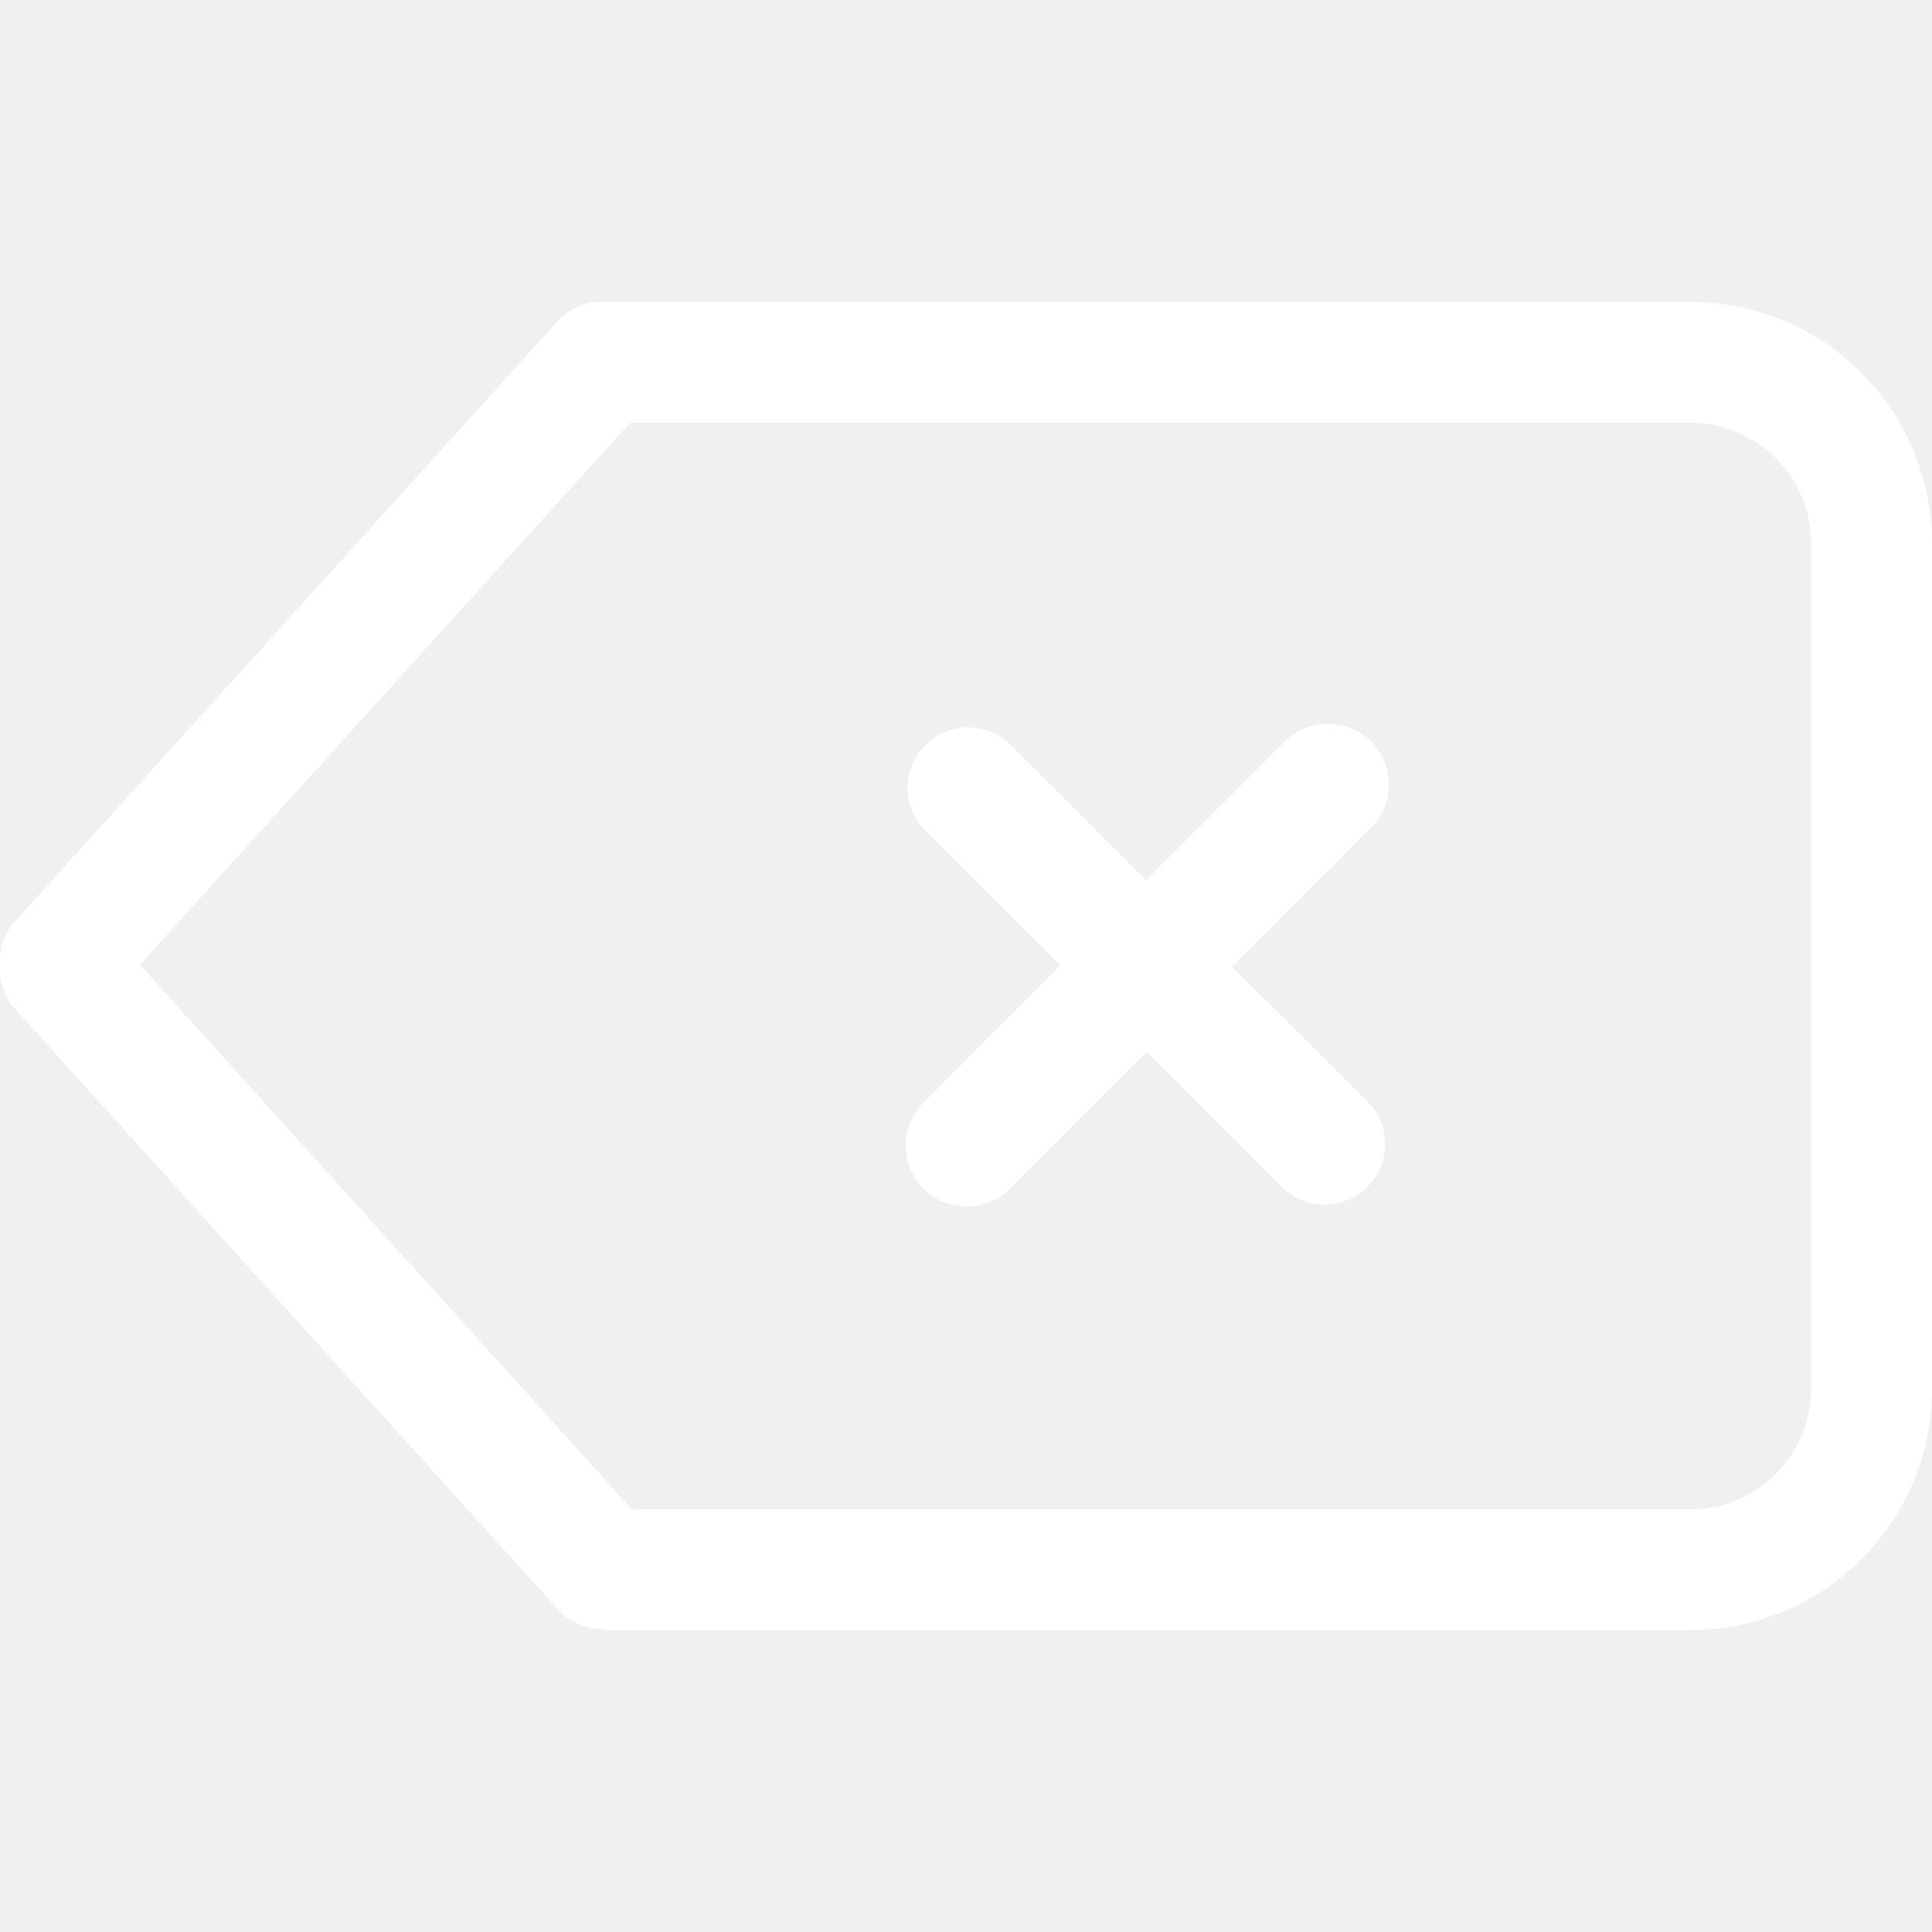
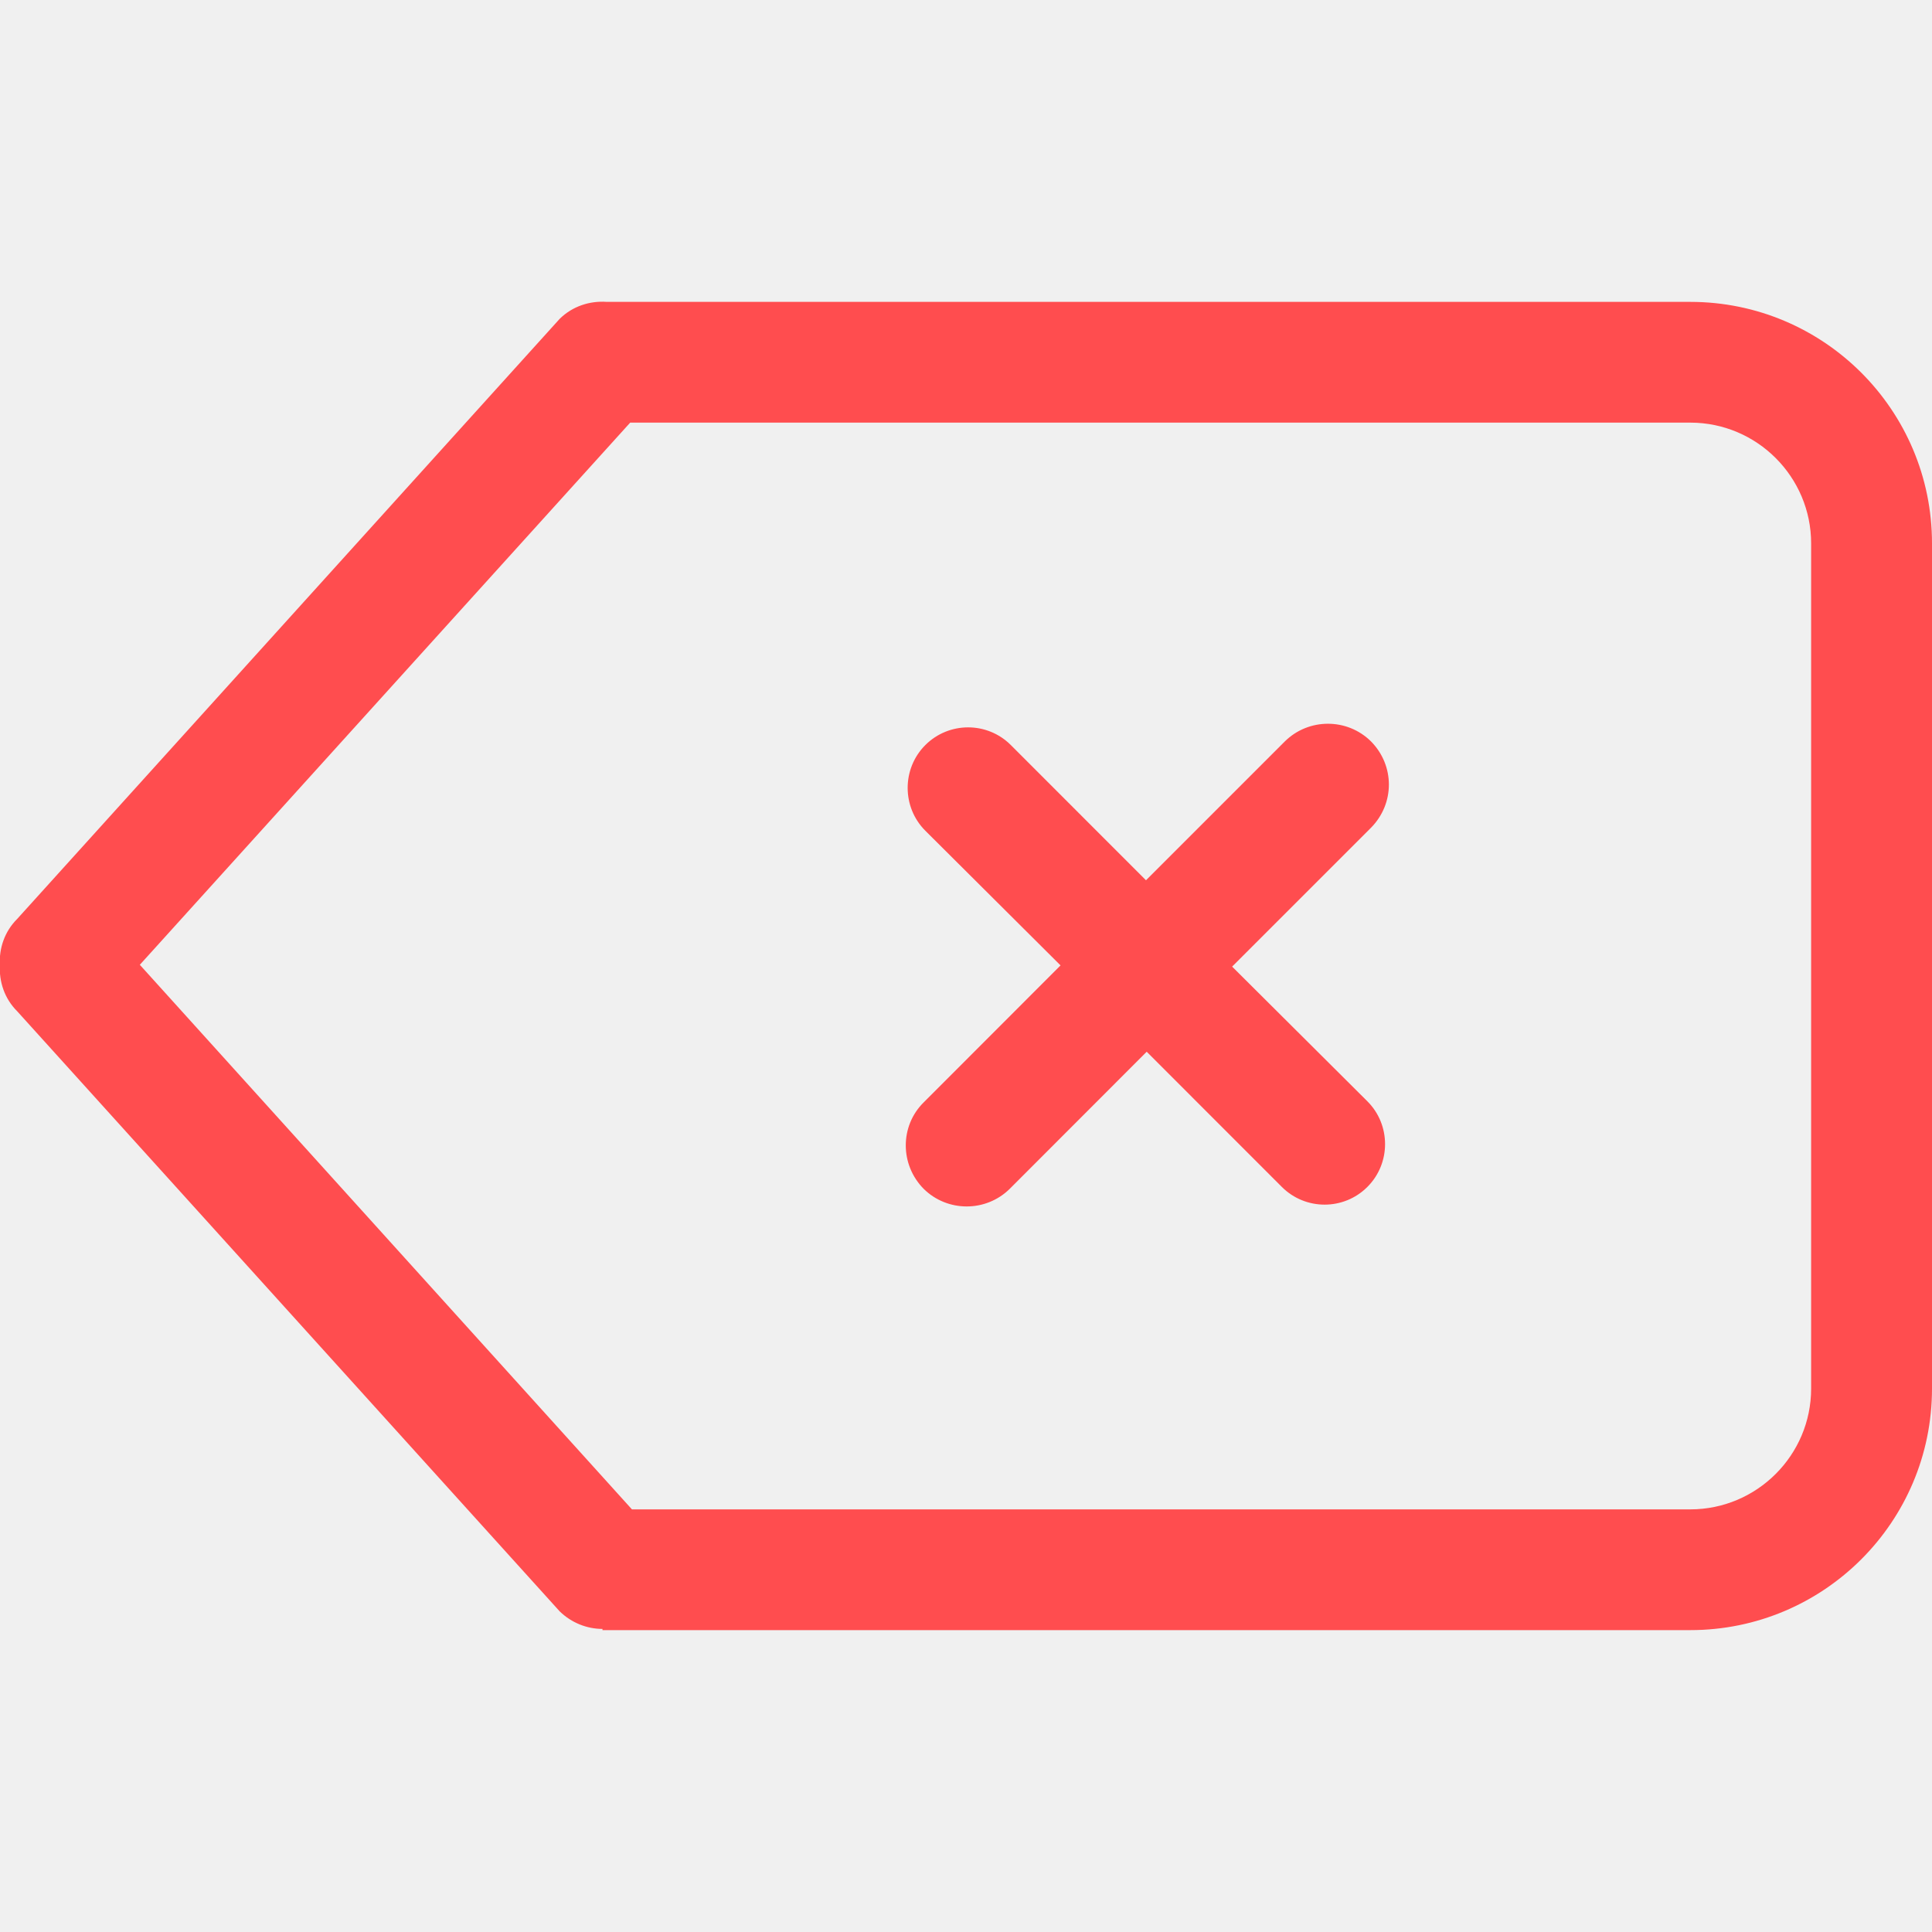
<svg xmlns="http://www.w3.org/2000/svg" width="800px" height="800px" viewBox="0 -5 32 32" version="1.1" fill="#000000">
  <g id="SVGRepo_bgCarrier" stroke-width="0" />
  <g id="SVGRepo_tracerCarrier" stroke-linecap="round" stroke-linejoin="round" />
  <g id="SVGRepo_iconCarrier">
    <defs> </defs>
    <g id="Page-1" stroke="none" stroke-width="1" fill="none" fill-rule="evenodd">
-       <g id="Icon-Set" transform="translate(-516, -1144)" fill="#ffffff">
+       <g id="Icon-Set" transform="translate(-516, -1144)" fill="#ff4d4f">
        <path d="M538.708,1151.28 C538.314,1150.89 537.676,1150.89 537.281,1151.28 L534.981,1153.58 L532.742,1151.34 C532.352,1150.95 531.718,1150.95 531.327,1151.34 C530.936,1151.73 530.936,1152.37 531.327,1152.76 L533.566,1154.99 L531.298,1157.26 C530.904,1157.65 530.904,1158.29 531.298,1158.69 C531.692,1159.08 532.331,1159.08 532.725,1158.69 L534.993,1156.42 L537.232,1158.66 C537.623,1159.05 538.257,1159.05 538.647,1158.66 C539.039,1158.27 539.039,1157.63 538.647,1157.24 L536.408,1155.01 L538.708,1152.71 C539.103,1152.31 539.103,1151.68 538.708,1151.28 L538.708,1151.28 Z M545.998,1162 C545.998,1163.1 545.102,1164 543.996,1164 L526.467,1164 L518.316,1154.98 L526.438,1146 L543.996,1146 C545.102,1146 545.998,1146.9 545.998,1148 L545.998,1162 L545.998,1162 Z M543.996,1144 L526.051,1144 C525.771,1143.98 525.485,1144.07 525.271,1144.28 L516.285,1154.22 C516.074,1154.43 515.983,1154.71 515.998,1154.98 C515.983,1155.26 516.074,1155.54 516.285,1155.75 L525.271,1165.69 C525.467,1165.88 525.723,1165.98 525.979,1165.98 L525.979,1166 L543.996,1166 C546.207,1166 548,1164.21 548,1162 L548,1148 C548,1145.79 546.207,1144 543.996,1144 L543.996,1144 Z" id="delete"> </path>
      </g>
    </g>
  </g>
</svg>
